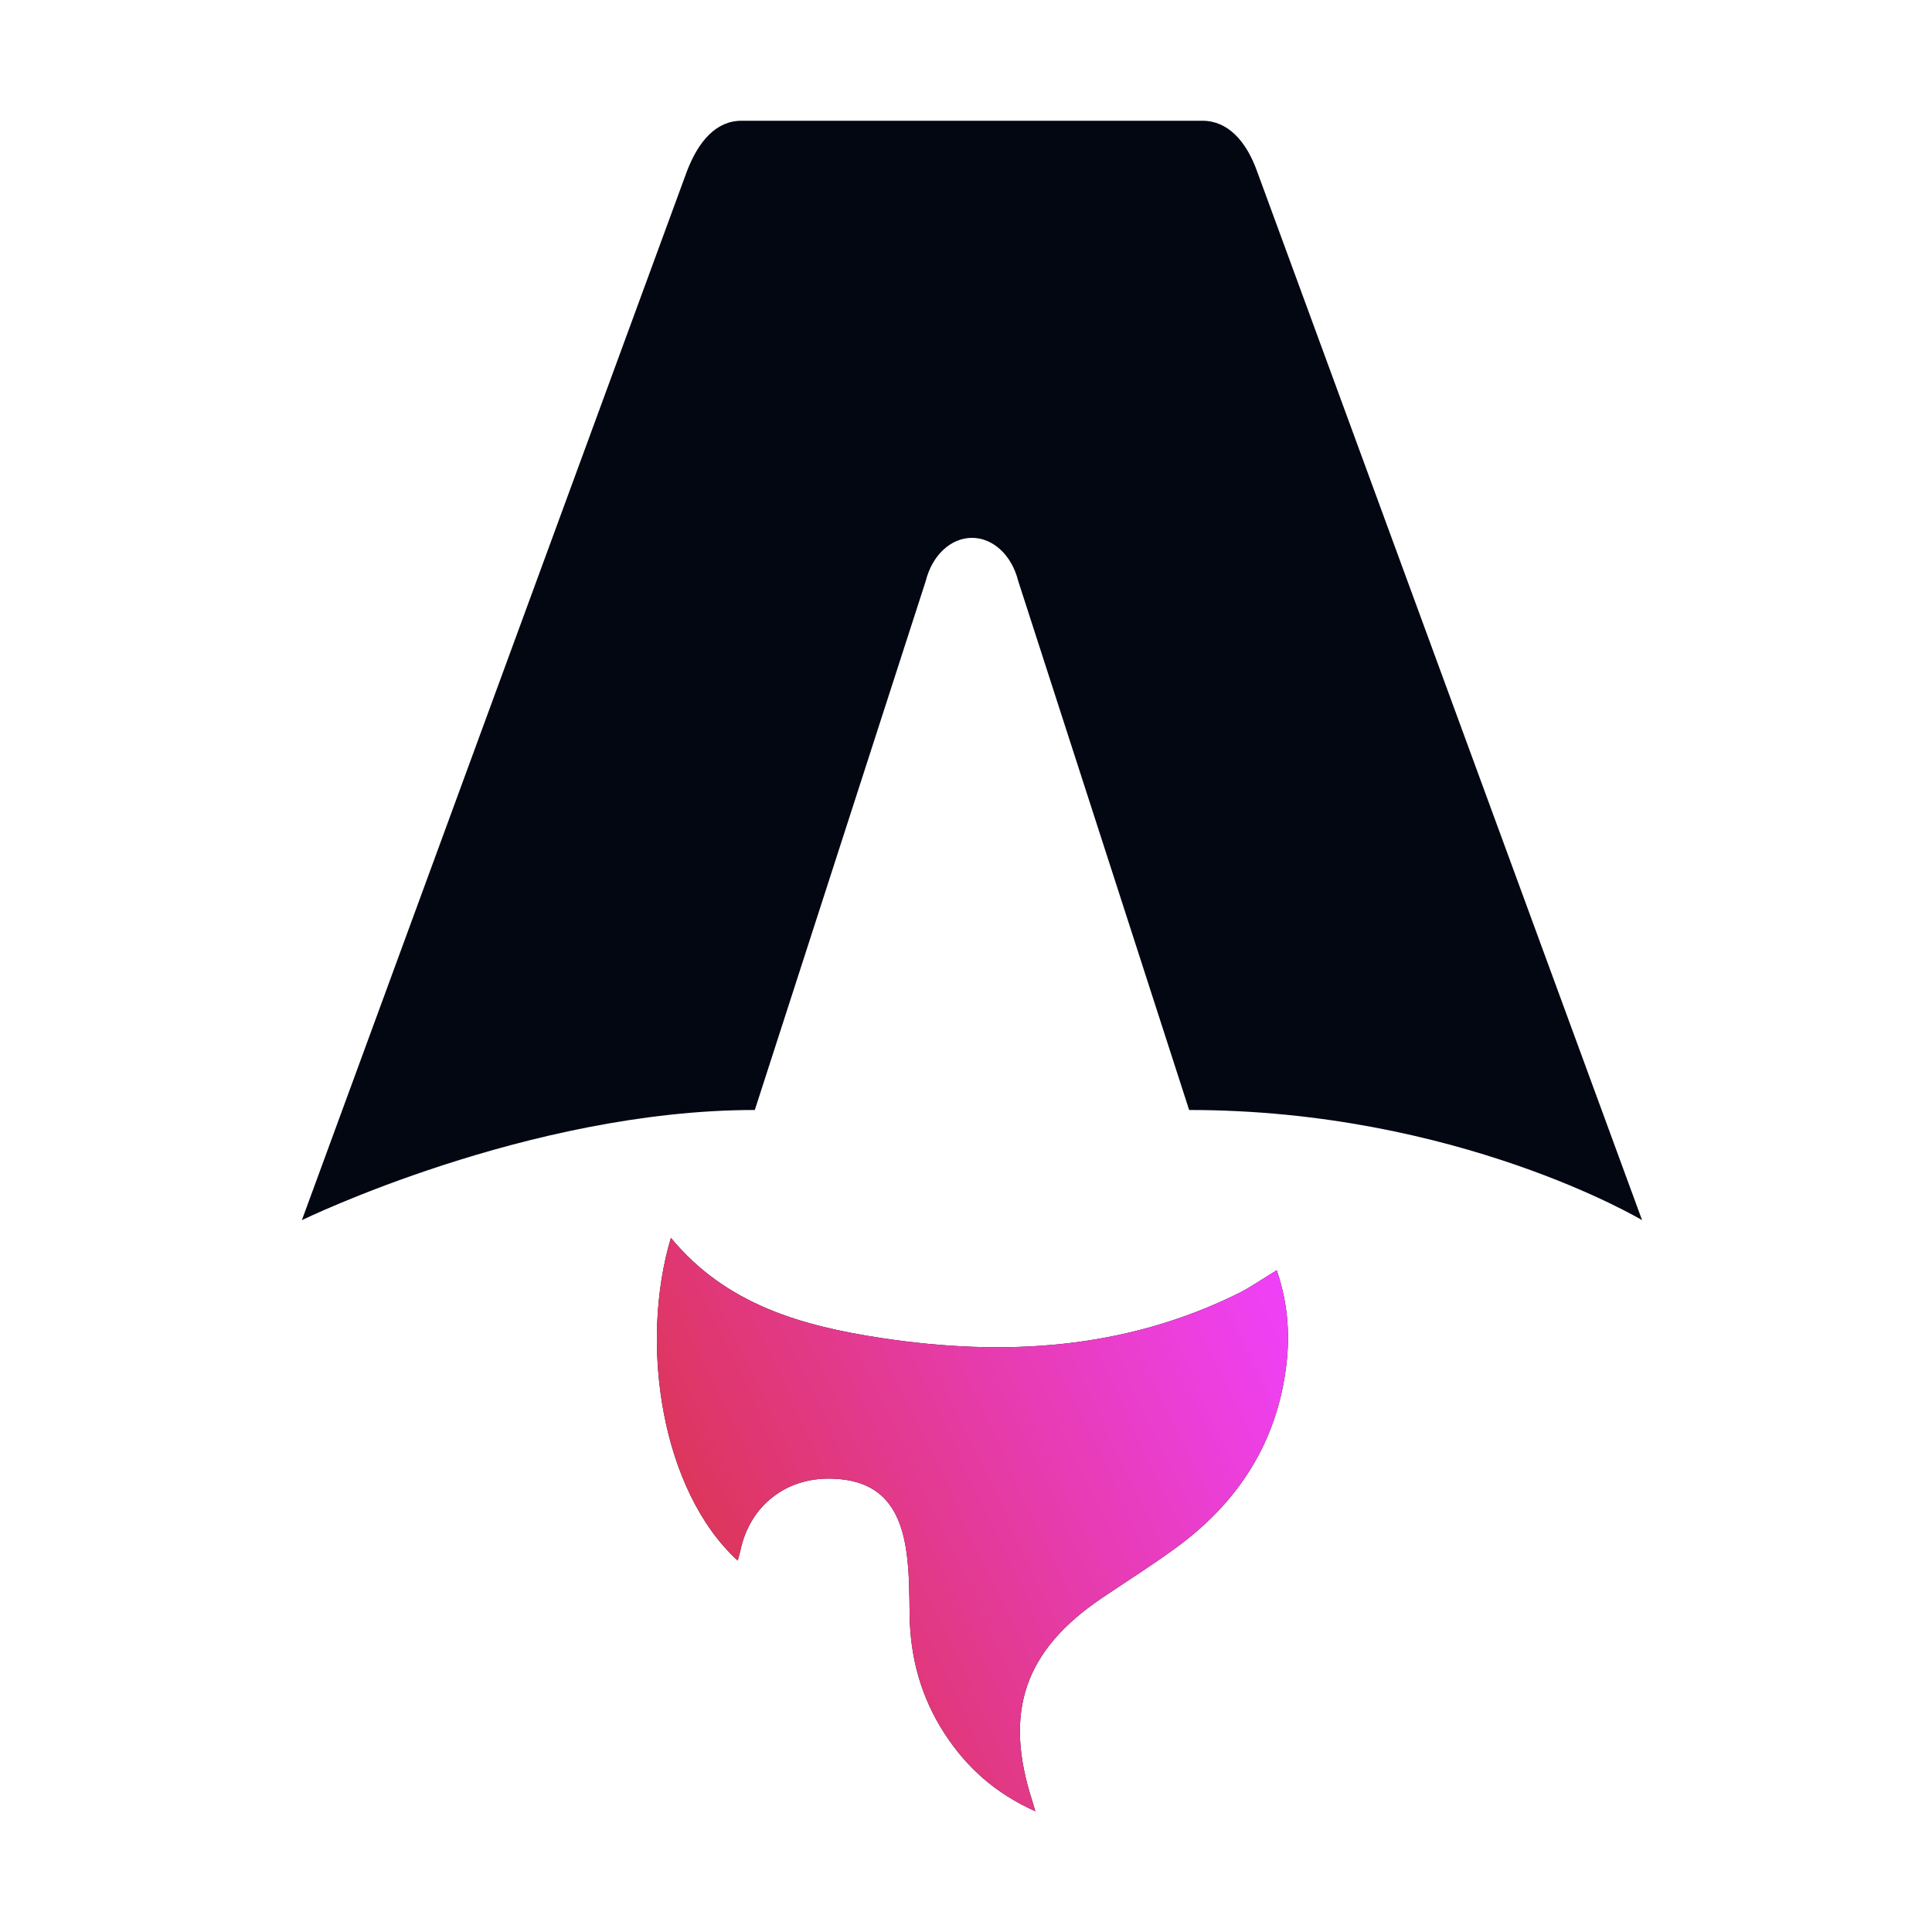
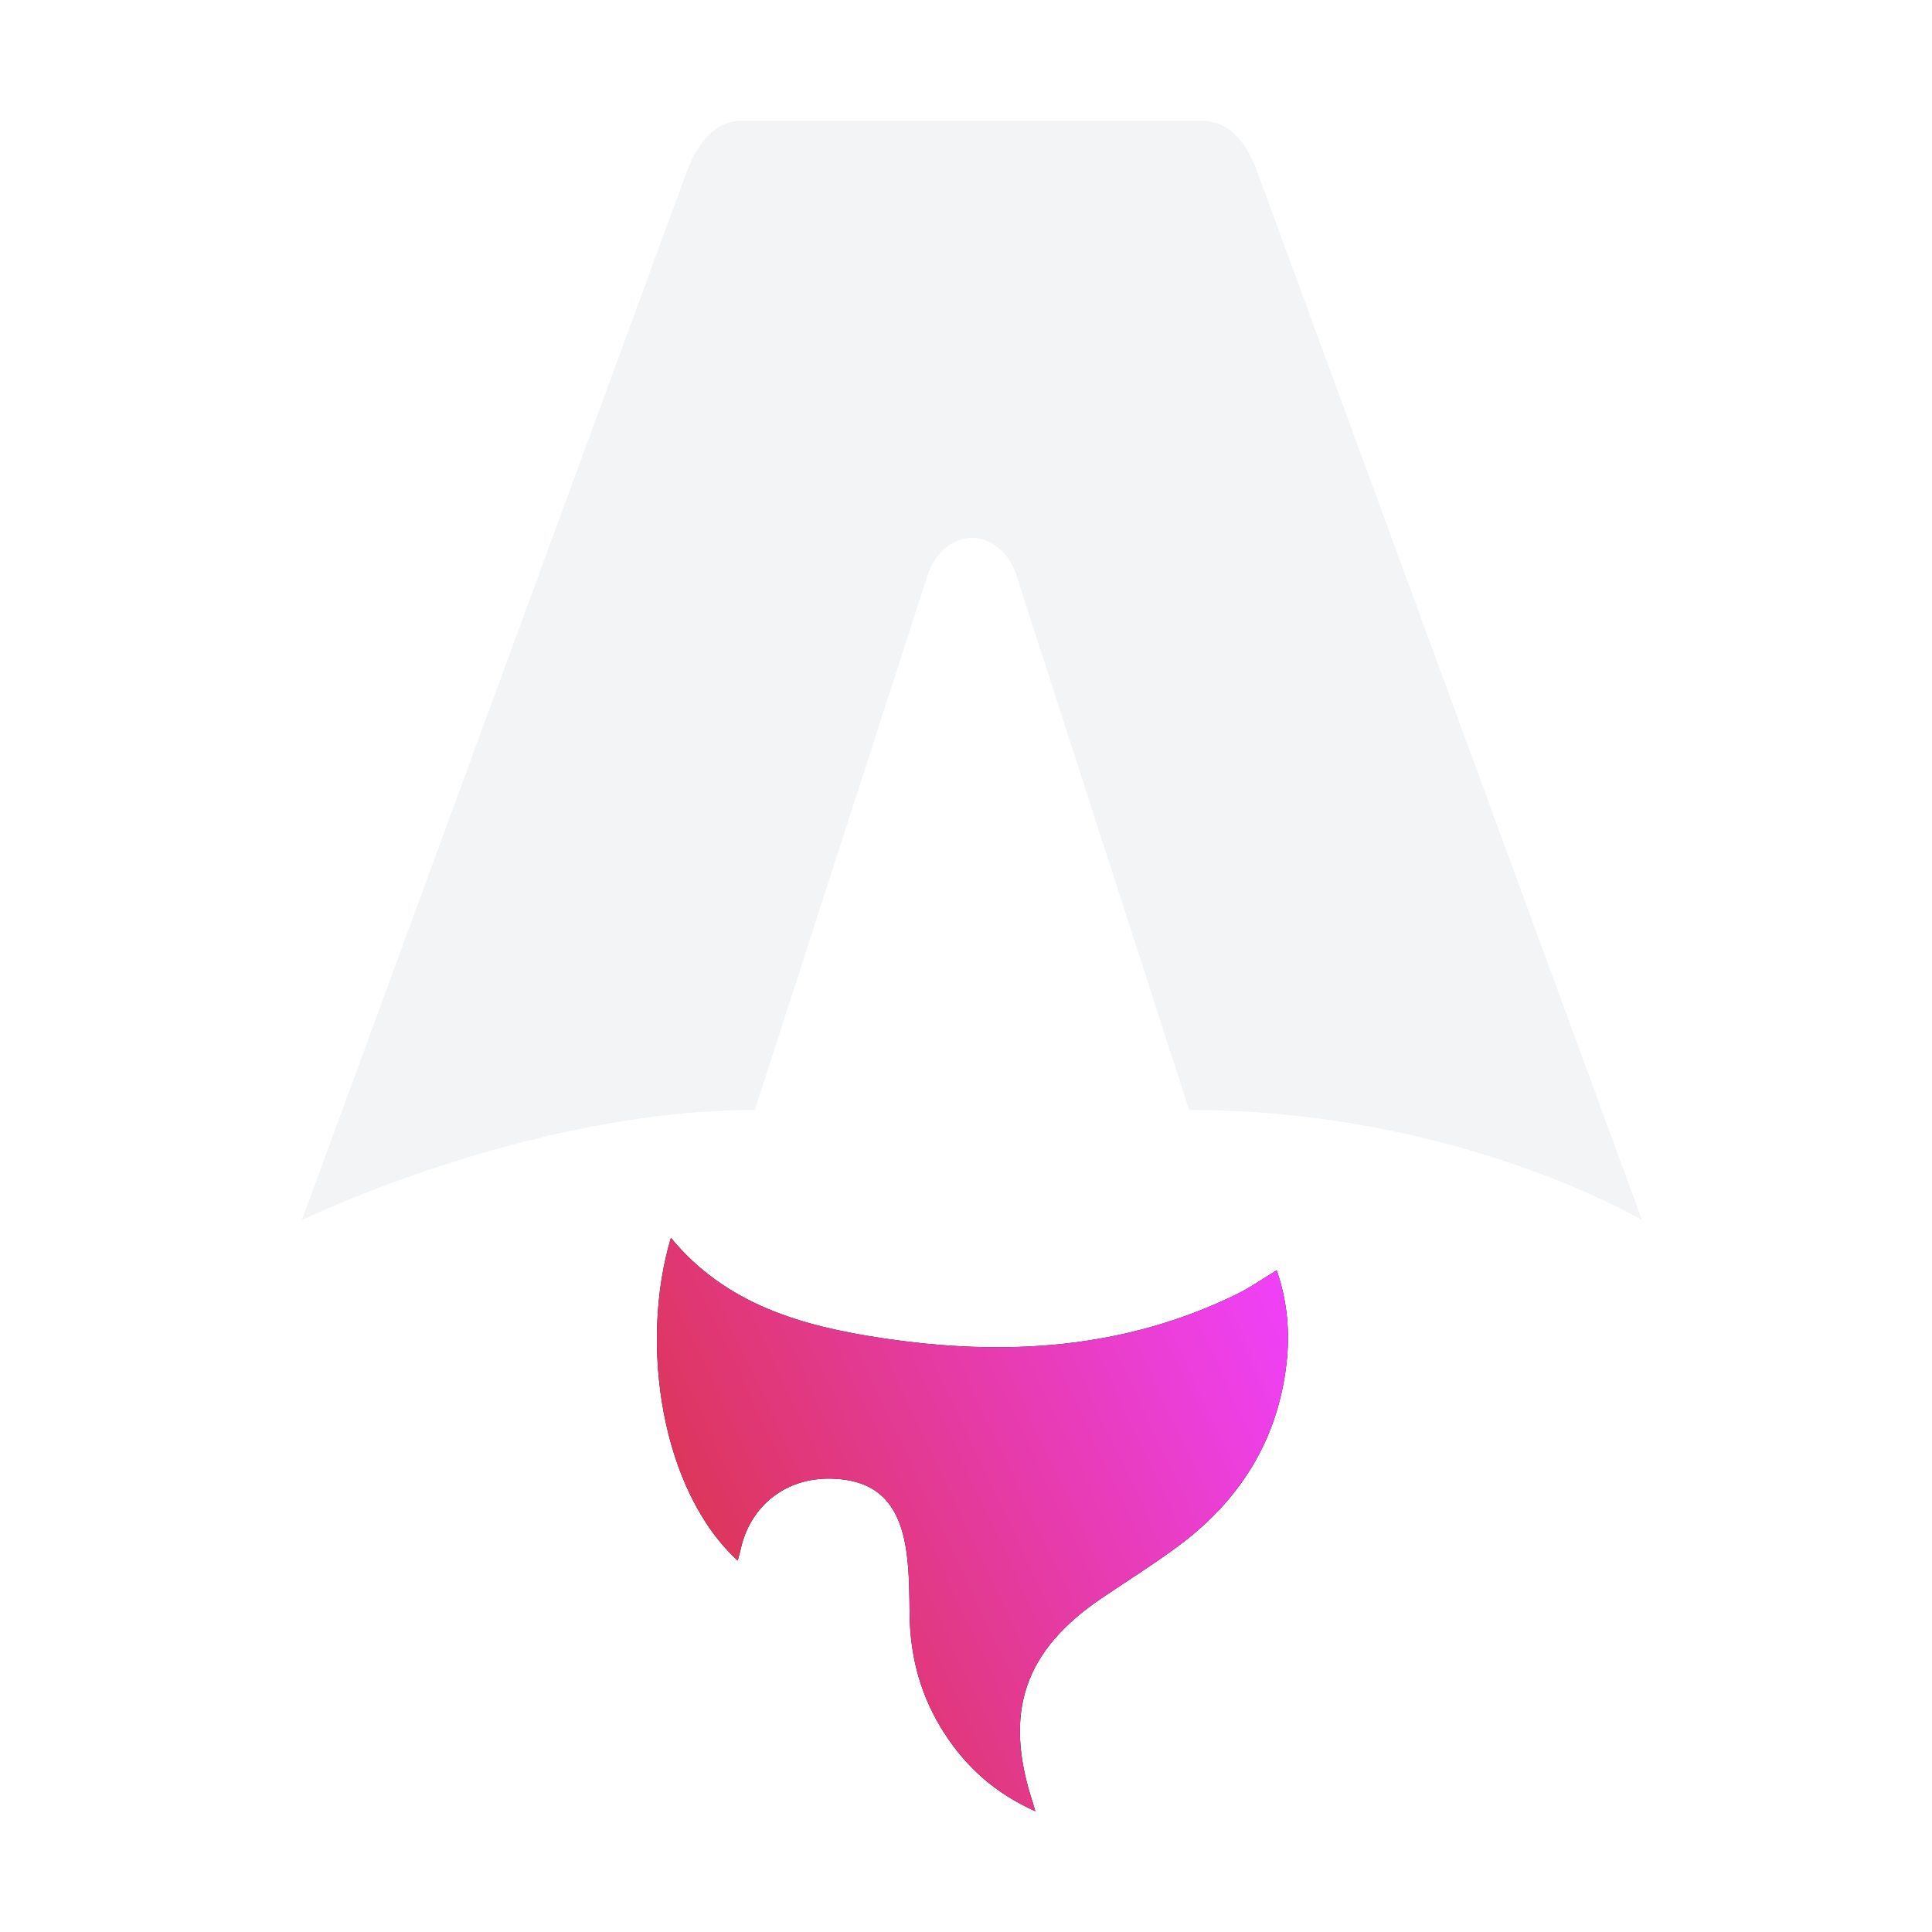
<svg xmlns="http://www.w3.org/2000/svg" width="64" height="64" viewBox="0 0 64 64" fill="none">
  <path d="M24.439 51.698C21.909 49.385 21.171 44.526 22.225 41.006C24.052 43.225 26.584 43.928 29.207 44.325C33.257 44.938 37.233 44.709 40.995 42.858C41.425 42.646 41.823 42.364 42.293 42.079C42.646 43.103 42.738 44.137 42.615 45.189C42.315 47.751 41.04 49.731 39.011 51.231C38.2 51.831 37.342 52.368 36.505 52.934C33.931 54.673 33.235 56.712 34.202 59.679C34.225 59.752 34.245 59.824 34.297 60C32.983 59.412 32.024 58.556 31.293 57.43C30.52 56.242 30.153 54.928 30.133 53.506C30.124 52.814 30.124 52.115 30.031 51.433C29.803 49.77 29.023 49.025 27.552 48.982C26.042 48.938 24.848 49.871 24.531 51.341C24.507 51.454 24.472 51.566 24.437 51.697L24.439 51.698Z" fill="#030712" />
  <path d="M24.439 51.698C21.909 49.385 21.171 44.526 22.225 41.006C24.052 43.225 26.584 43.928 29.207 44.325C33.257 44.938 37.233 44.709 40.995 42.858C41.425 42.646 41.823 42.364 42.293 42.079C42.646 43.103 42.738 44.137 42.615 45.189C42.315 47.751 41.04 49.731 39.011 51.231C38.2 51.831 37.342 52.368 36.505 52.934C33.931 54.673 33.235 56.712 34.202 59.679C34.225 59.752 34.245 59.824 34.297 60C32.983 59.412 32.024 58.556 31.293 57.43C30.52 56.242 30.153 54.928 30.133 53.506C30.124 52.814 30.124 52.115 30.031 51.433C29.803 49.77 29.023 49.025 27.552 48.982C26.042 48.938 24.848 49.871 24.531 51.341C24.507 51.454 24.472 51.566 24.437 51.697L24.439 51.698Z" fill="url(#paint0_linear_6332_2103)" />
-   <path d="M10 40.419C10 40.419 17.491 36.77 25.004 36.77L30.668 19.241C30.88 18.393 31.499 17.817 32.198 17.817C32.897 17.817 33.516 18.393 33.728 19.241L39.392 36.77C48.289 36.77 54.396 40.419 54.396 40.419C54.396 40.419 41.671 5.754 41.646 5.685C41.281 4.66 40.664 4 39.833 4H24.564C23.733 4 23.141 4.66 22.751 5.685C22.723 5.753 10 40.419 10 40.419Z" fill="#030712" />
+   <path d="M10 40.419C10 40.419 17.491 36.77 25.004 36.77L30.668 19.241C30.88 18.393 31.499 17.817 32.198 17.817C32.897 17.817 33.516 18.393 33.728 19.241L39.392 36.77C48.289 36.77 54.396 40.419 54.396 40.419C54.396 40.419 41.671 5.754 41.646 5.685C41.281 4.66 40.664 4 39.833 4H24.564C23.733 4 23.141 4.66 22.751 5.685C22.723 5.753 10 40.419 10 40.419Z" fill="#F3F4F6" />
  <defs>
    <linearGradient id="paint0_linear_6332_2103" x1="21.76" y1="60" x2="46.188" y2="48.458" gradientUnits="userSpaceOnUse">
      <stop stop-color="#D83333" />
      <stop offset="1" stop-color="#F041FF" />
    </linearGradient>
  </defs>
</svg>
